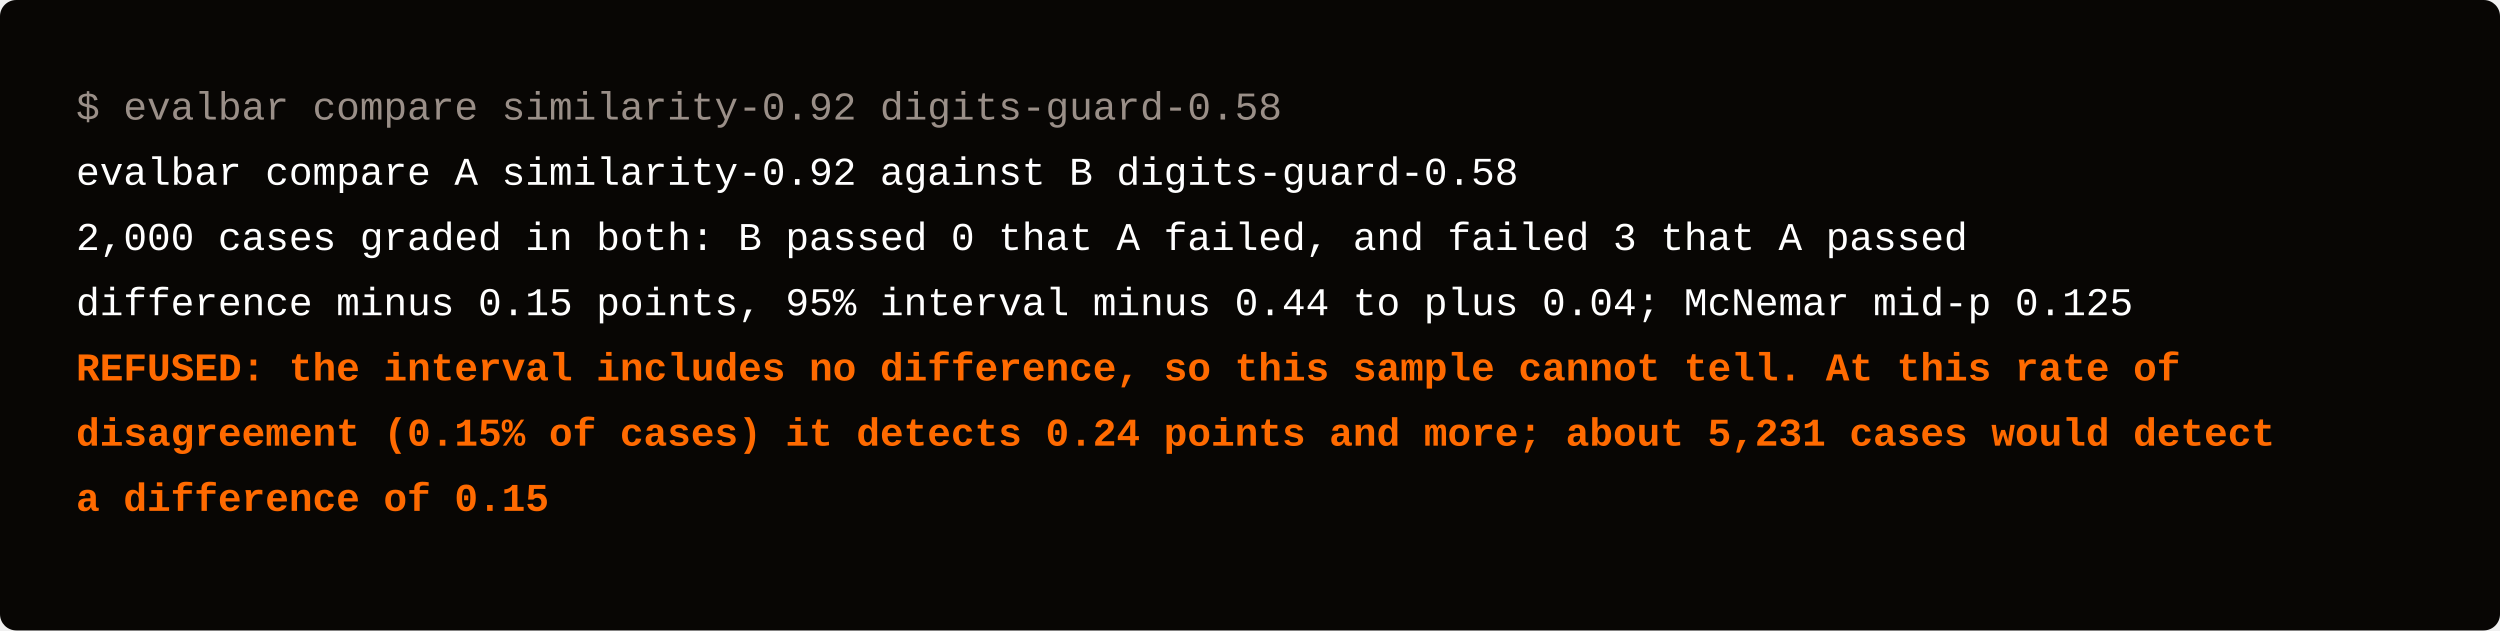
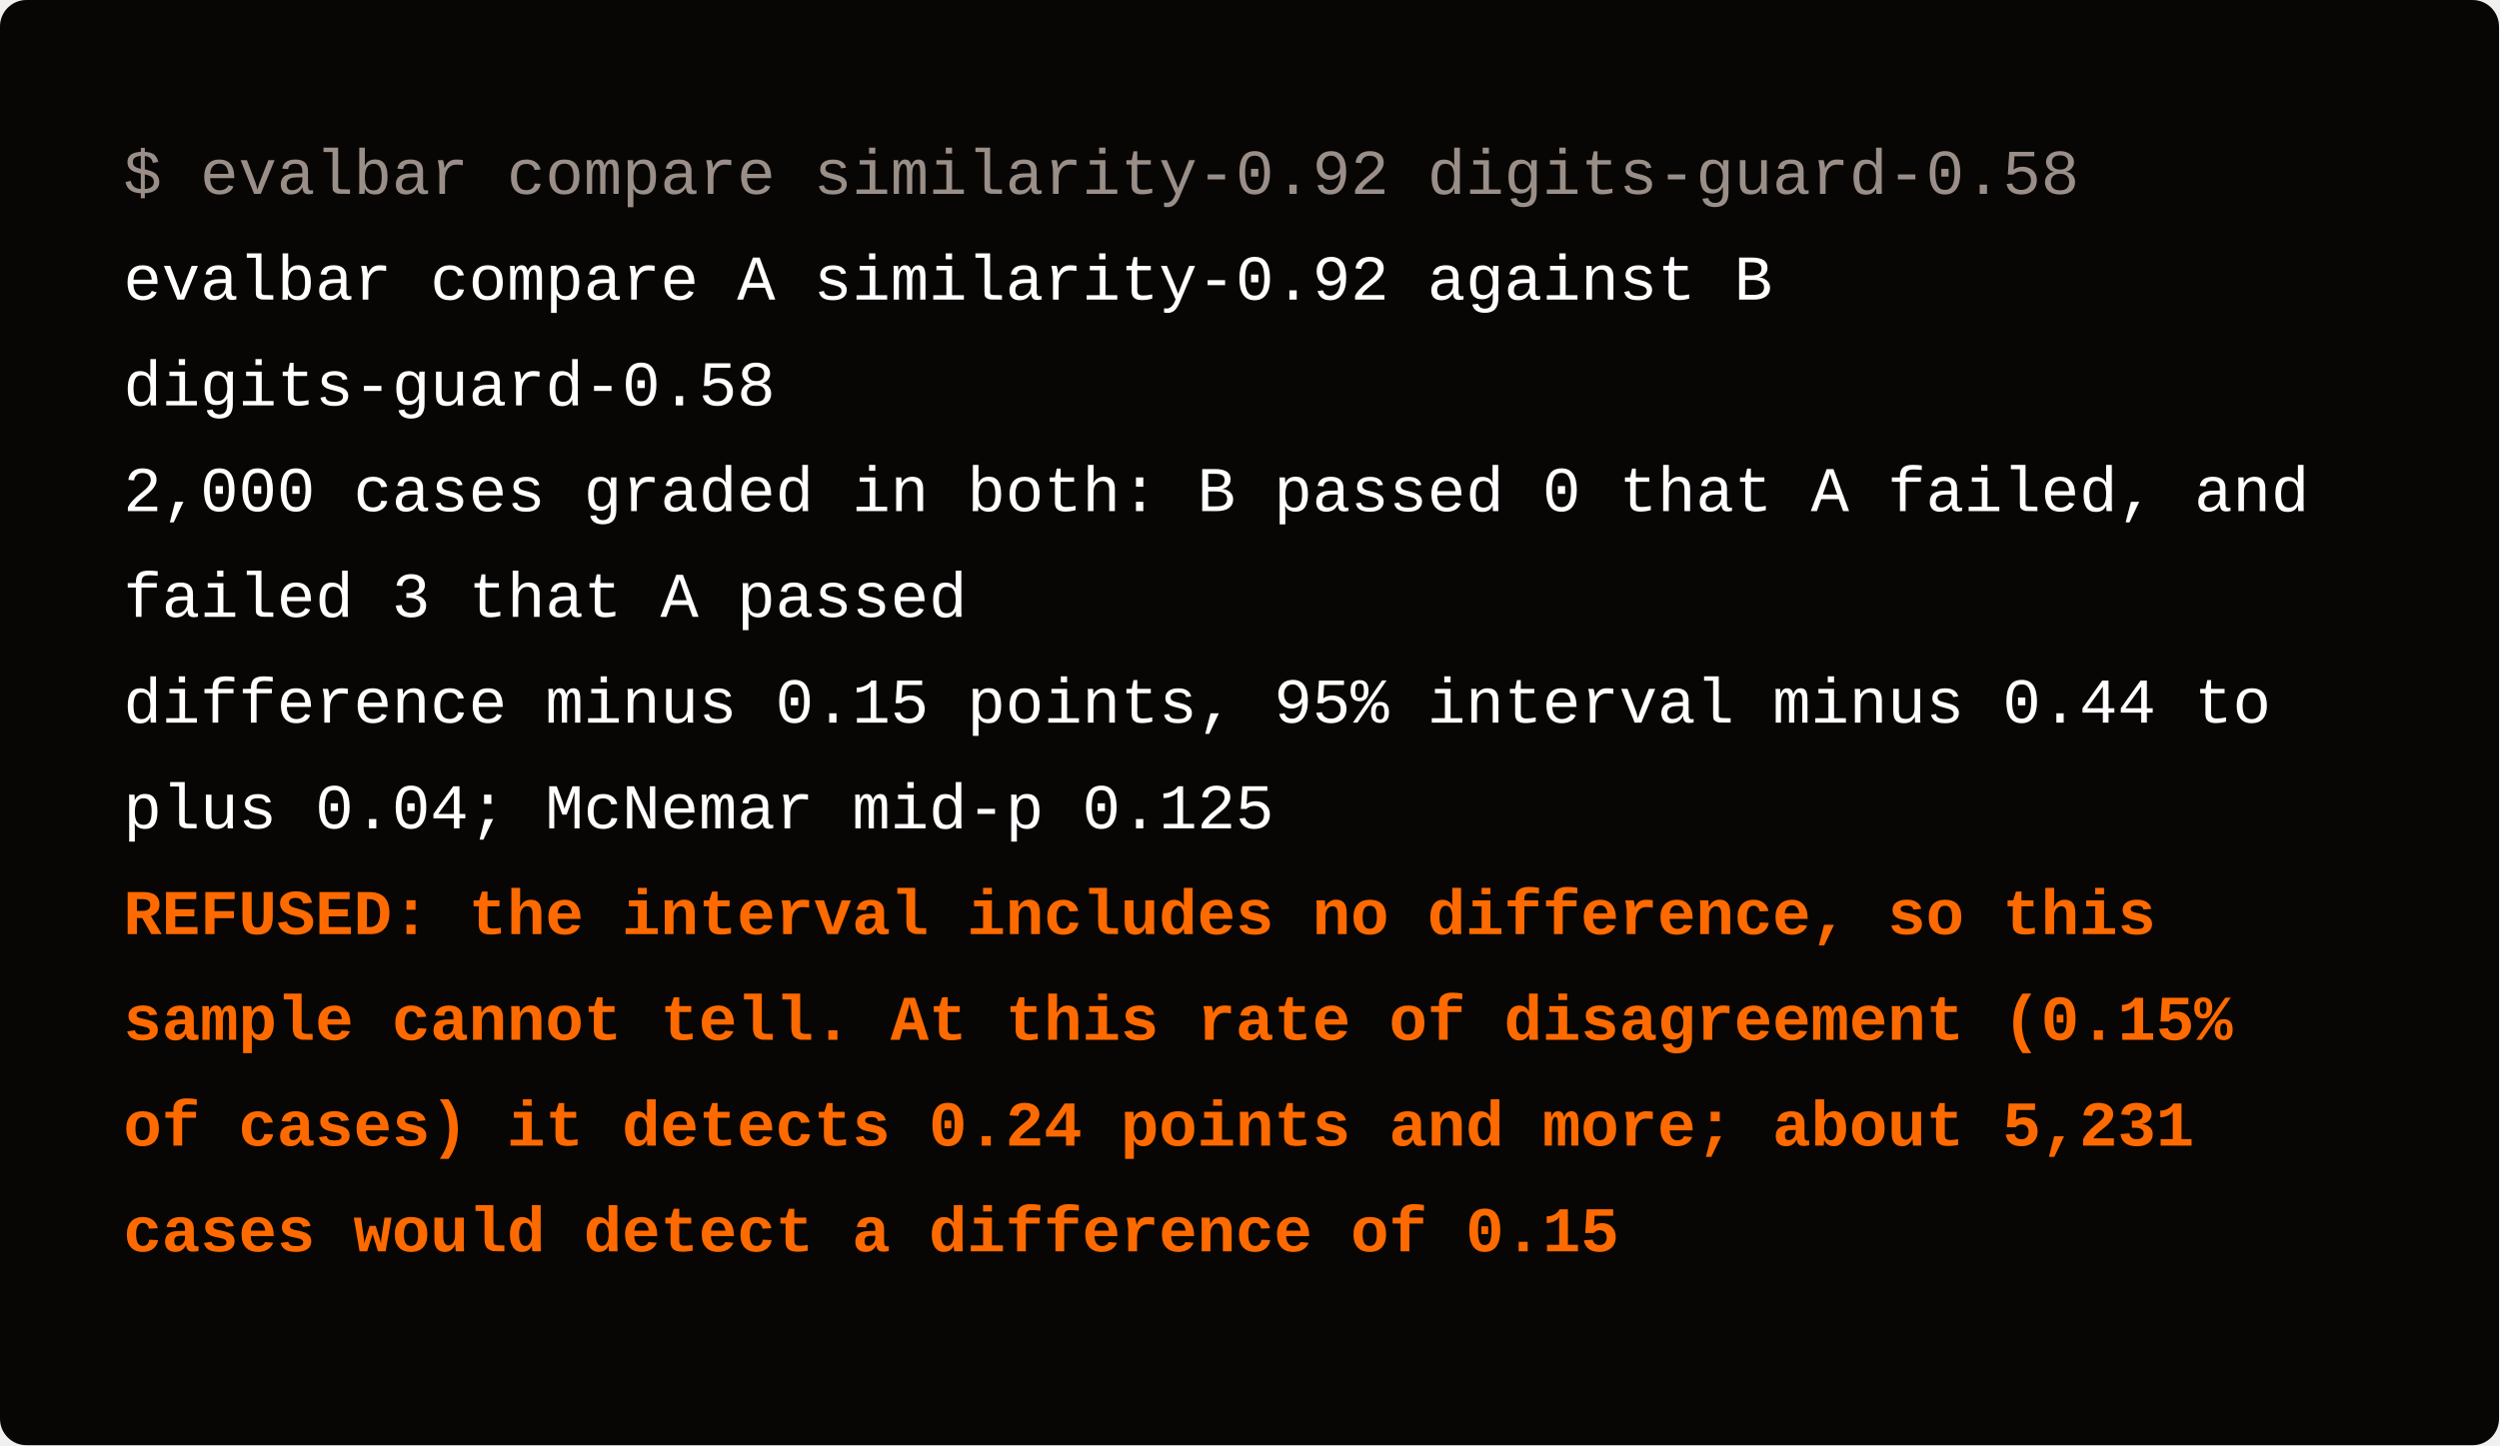
- <svg xmlns="http://www.w3.org/2000/svg" width="920" height="232" viewBox="0 0 920 232" role="img" aria-label="evalbar compare on semcache's two caches: the guard served 3 wrong answers where similarity alone served none, in 2,000 requests, and evalbar refuses to call the difference">
-   <rect width="920" height="232" rx="6" fill="#080604" />
+ <svg xmlns="http://www.w3.org/2000/svg" width="567" height="328" viewBox="0 0 567 328" role="img" aria-label="evalbar compare on semcache's two caches: the guard served 3 wrong answers where similarity alone served none, in 2,000 requests, and evalbar refuses to call the difference">
+   <rect width="567" height="328" rx="6" fill="#080604" />
  <g font-family="ui-monospace, SFMono-Regular, Consolas, 'Liberation Mono', monospace" font-size="14.5">
    <text x="28" y="44" fill="#9a8f88">$ evalbar compare similarity-0.92 digits-guard-0.58</text>
-     <text x="28" y="68" fill="#ffffff">evalbar compare  A similarity-0.92  against  B digits-guard-0.58</text>
-     <text x="28" y="92" fill="#ffffff">2,000 cases graded in both: B passed 0 that A failed, and failed 3 that A passed</text>
-     <text x="28" y="116" fill="#ffffff">difference minus 0.15 points, 95% interval minus 0.44 to plus 0.04; McNemar mid-p 0.125</text>
-     <text x="28" y="140" fill="#ff6a00" font-weight="600">REFUSED: the interval includes no difference, so this sample cannot tell. At this rate of</text>
-     <text x="28" y="164" fill="#ff6a00" font-weight="600">  disagreement (0.15% of cases) it detects 0.24 points and more; about 5,231 cases would detect</text>
-     <text x="28" y="188" fill="#ff6a00" font-weight="600">  a difference of 0.15</text>
+     <text x="28" y="68" fill="#ffffff">evalbar compare  A similarity-0.92  against  B</text>
+     <text x="28" y="92" fill="#ffffff">  digits-guard-0.58</text>
+     <text x="28" y="116" fill="#ffffff">2,000 cases graded in both: B passed 0 that A failed, and</text>
+     <text x="28" y="140" fill="#ffffff">  failed 3 that A passed</text>
+     <text x="28" y="164" fill="#ffffff">difference minus 0.15 points, 95% interval minus 0.44 to</text>
+     <text x="28" y="188" fill="#ffffff">  plus 0.04; McNemar mid-p 0.125</text>
+     <text x="28" y="212" fill="#ff6a00" font-weight="600">REFUSED: the interval includes no difference, so this</text>
+     <text x="28" y="236" fill="#ff6a00" font-weight="600">  sample cannot tell. At this rate of disagreement (0.15%</text>
+     <text x="28" y="260" fill="#ff6a00" font-weight="600">  of cases) it detects 0.24 points and more; about 5,231</text>
+     <text x="28" y="284" fill="#ff6a00" font-weight="600">  cases would detect a difference of 0.15</text>
  </g>
</svg>
